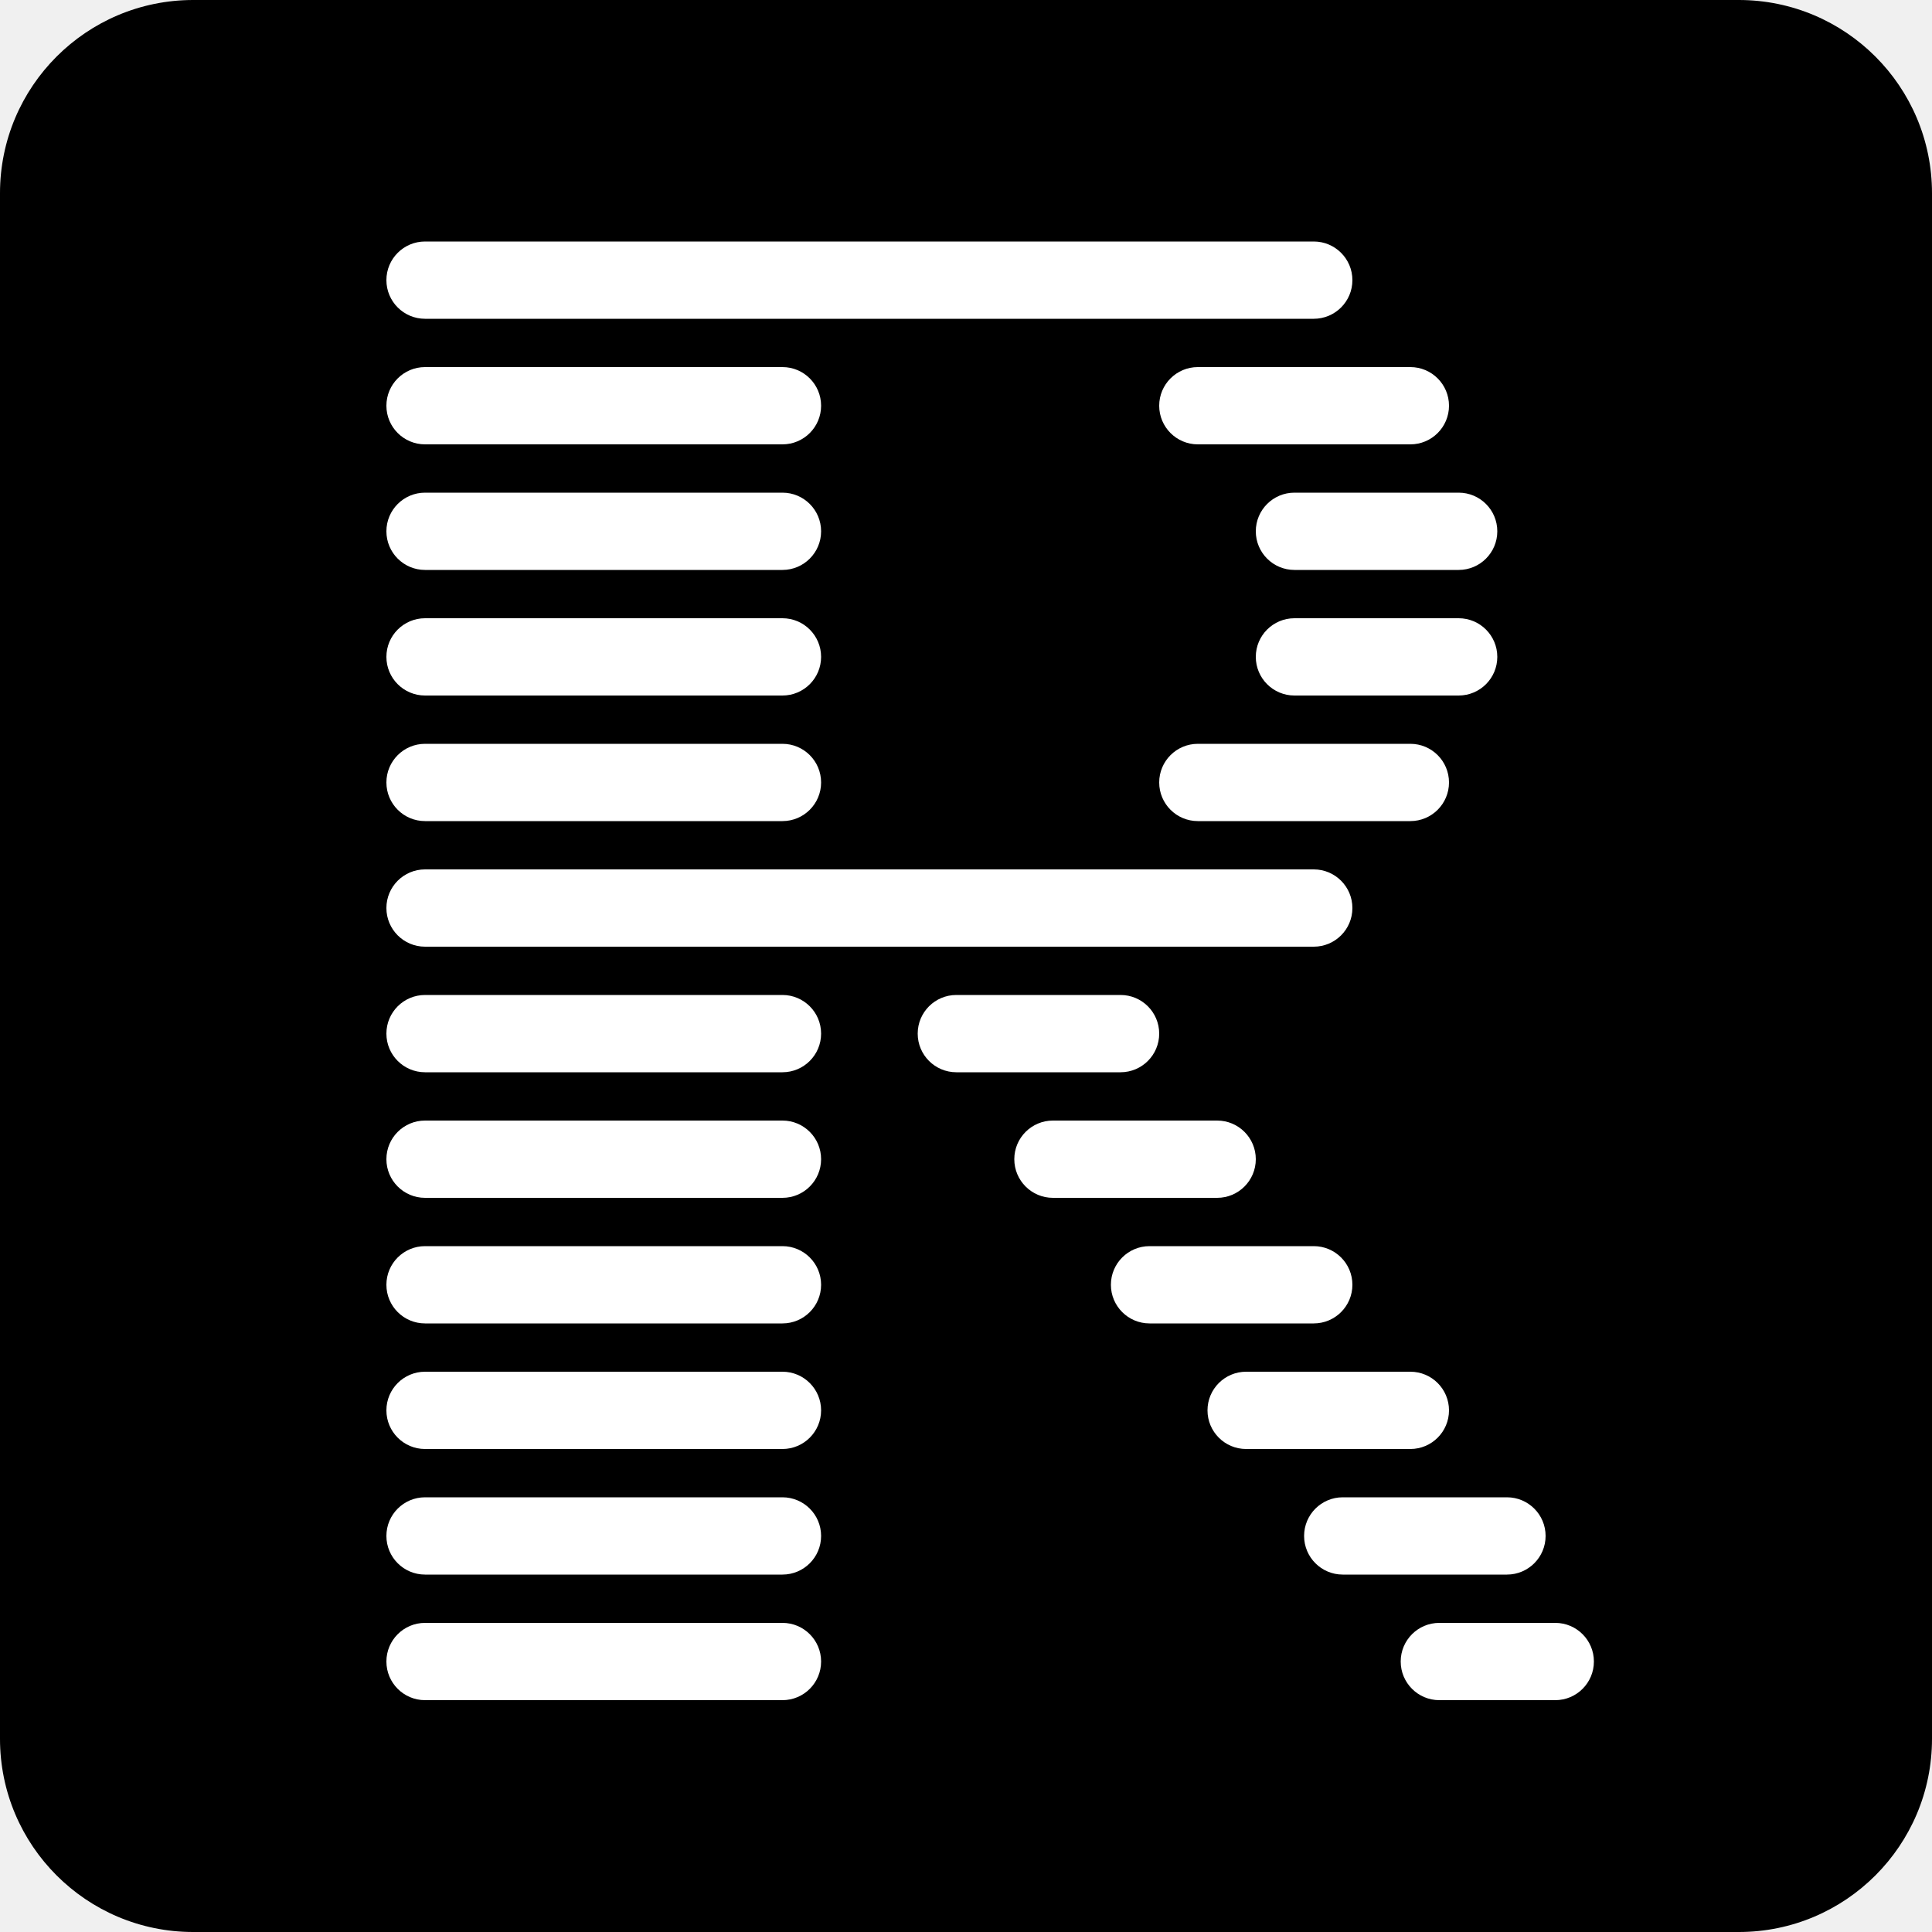
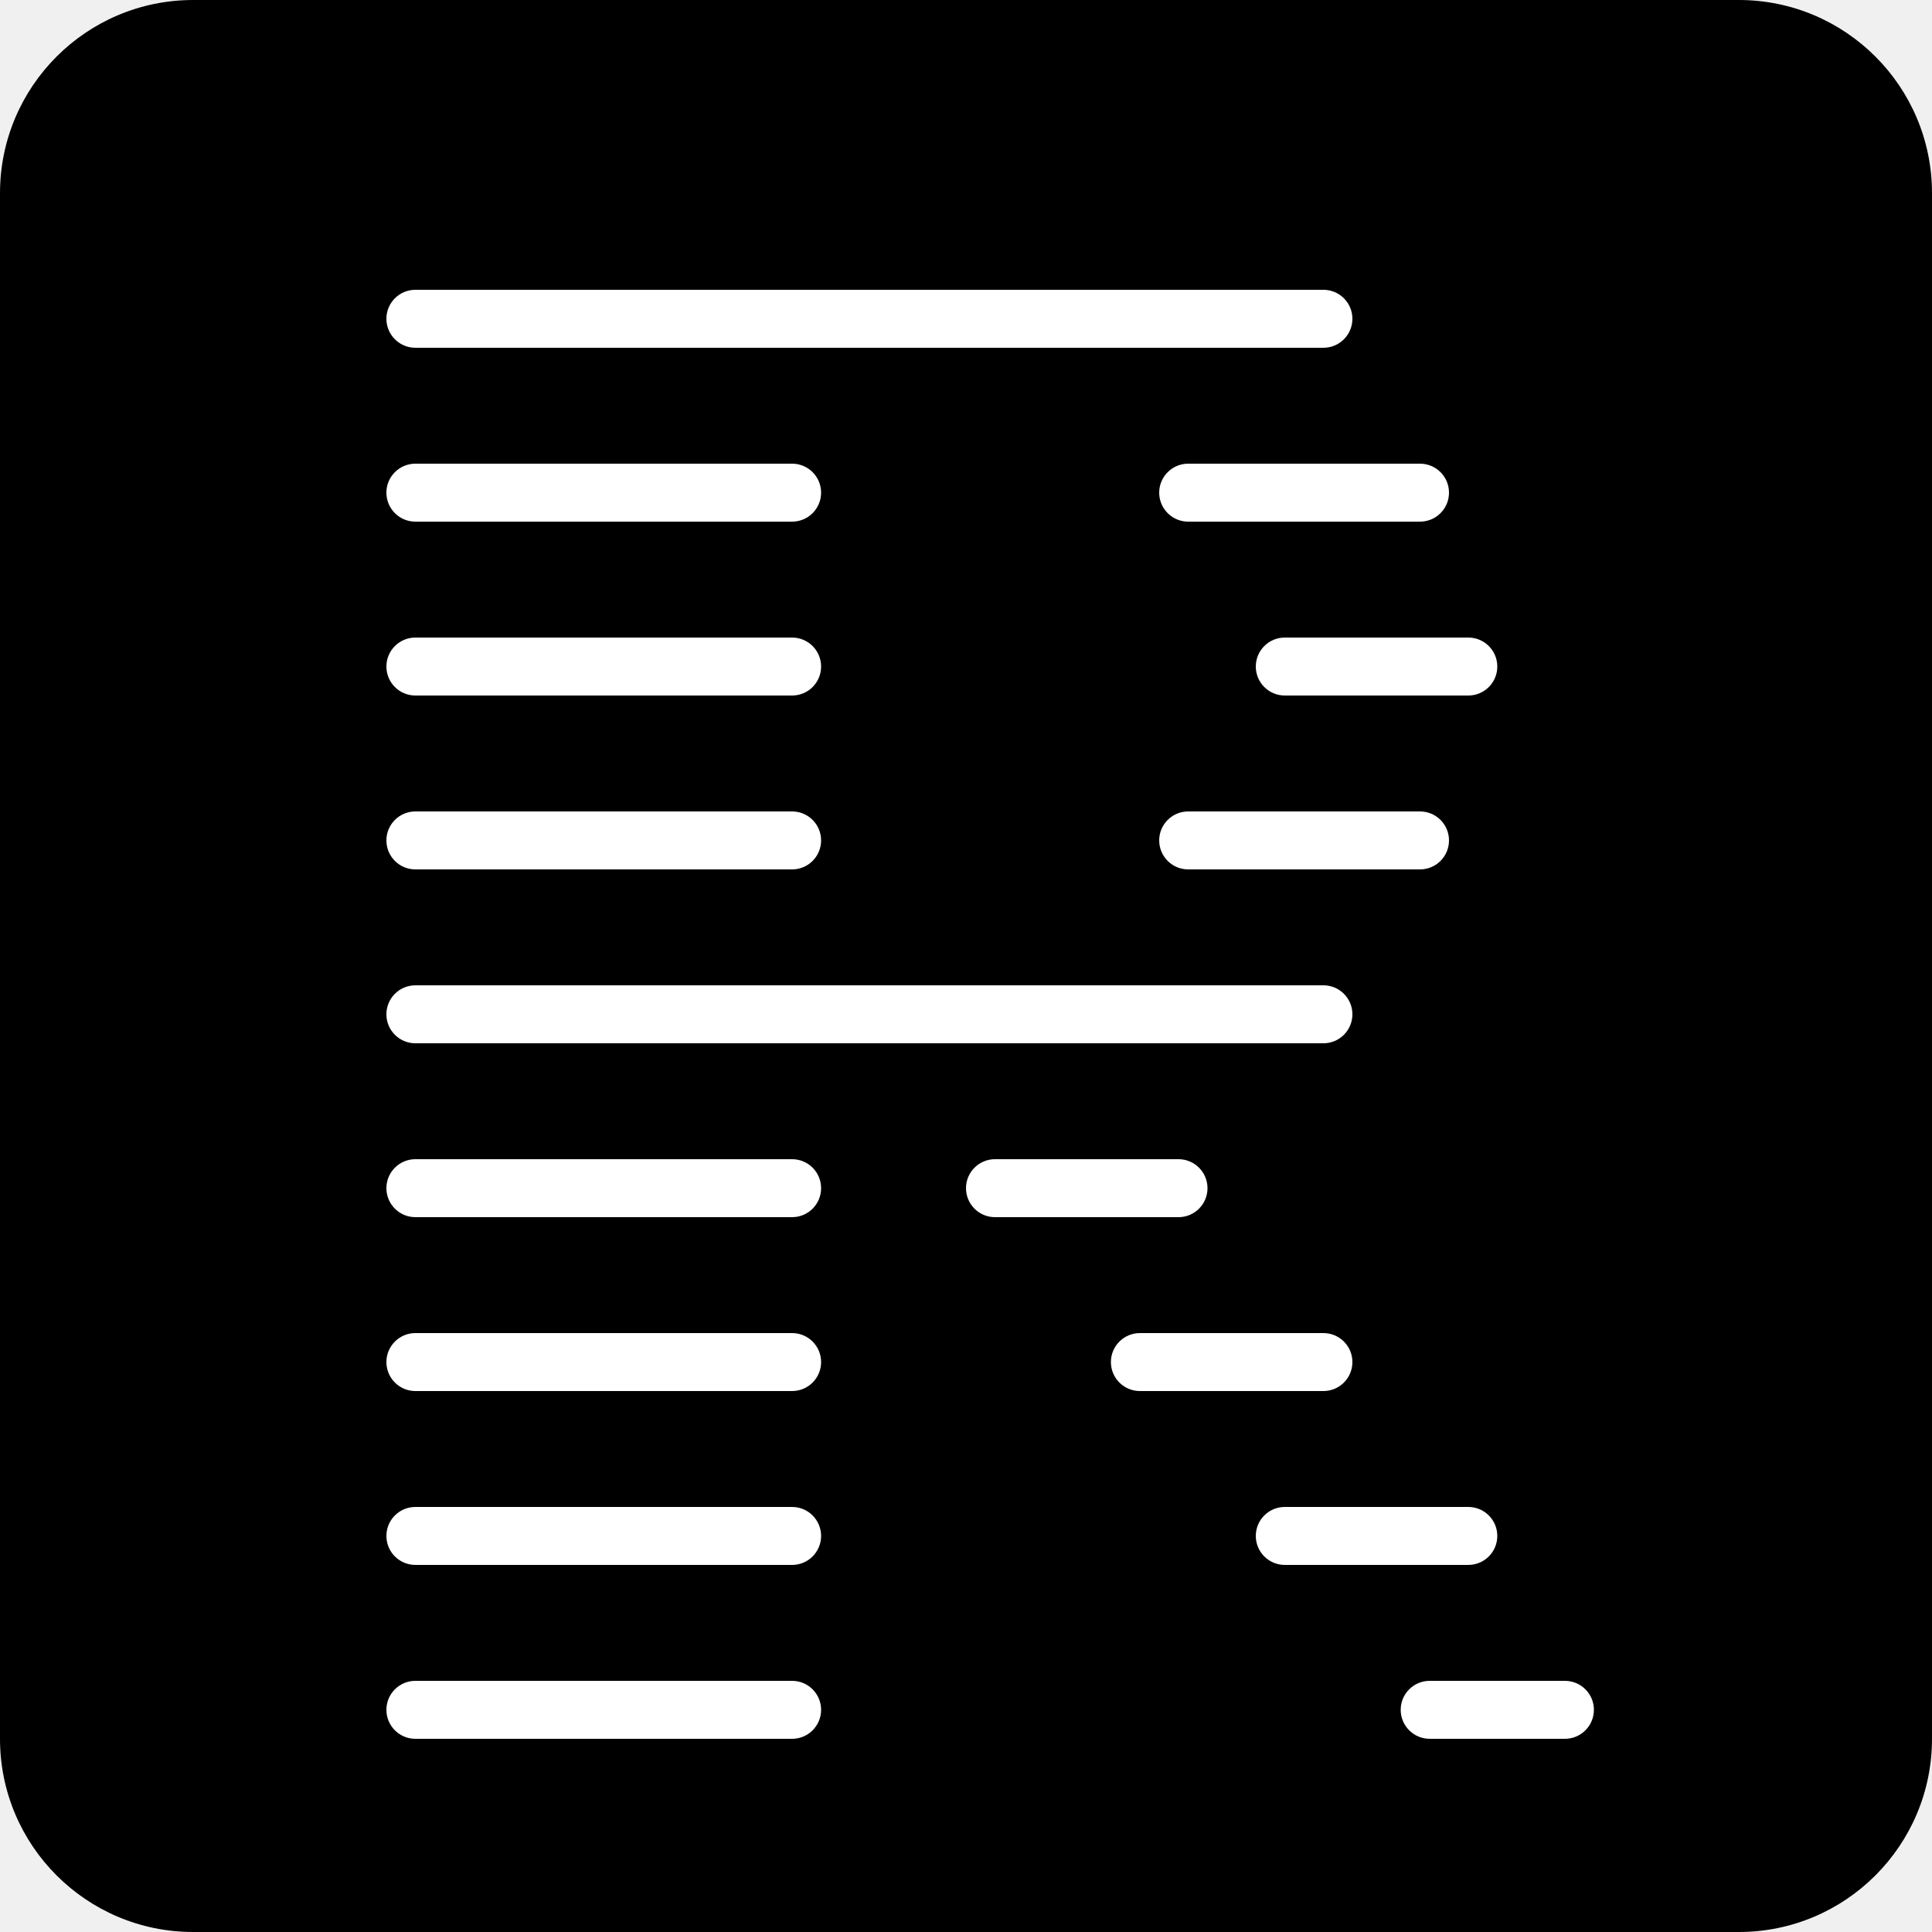
<svg xmlns="http://www.w3.org/2000/svg" width="200" height="200" viewBox="0 0 200 200">
  <rect width="200" height="200" rx="20" ry="20" fill="#000000" />
-   <rect x="40" y="25" width="100" height="8" rx="4" ry="4" fill="#FFFFFF" />
-   <rect x="40" y="38" width="45" height="8" rx="4" ry="4" fill="#FFFFFF" />
-   <rect x="120" y="38" width="30" height="8" rx="4" ry="4" fill="#FFFFFF" />
-   <rect x="40" y="51" width="45" height="8" rx="4" ry="4" fill="#FFFFFF" />
-   <rect x="130" y="51" width="25" height="8" rx="4" ry="4" fill="#FFFFFF" />
-   <rect x="40" y="64" width="45" height="8" rx="4" ry="4" fill="#FFFFFF" />
-   <rect x="130" y="64" width="25" height="8" rx="4" ry="4" fill="#FFFFFF" />
-   <rect x="40" y="77" width="45" height="8" rx="4" ry="4" fill="#FFFFFF" />
-   <rect x="120" y="77" width="30" height="8" rx="4" ry="4" fill="#FFFFFF" />
-   <rect x="40" y="90" width="100" height="8" rx="4" ry="4" fill="#FFFFFF" />
-   <rect x="40" y="103" width="45" height="8" rx="4" ry="4" fill="#FFFFFF" />
-   <rect x="95" y="103" width="25" height="8" rx="4" ry="4" fill="#FFFFFF" />
-   <rect x="40" y="116" width="45" height="8" rx="4" ry="4" fill="#FFFFFF" />
-   <rect x="105" y="116" width="25" height="8" rx="4" ry="4" fill="#FFFFFF" />
-   <rect x="40" y="129" width="45" height="8" rx="4" ry="4" fill="#FFFFFF" />
-   <rect x="115" y="129" width="25" height="8" rx="4" ry="4" fill="#FFFFFF" />
-   <rect x="40" y="142" width="45" height="8" rx="4" ry="4" fill="#FFFFFF" />
-   <rect x="125" y="142" width="25" height="8" rx="4" ry="4" fill="#FFFFFF" />
-   <rect x="40" y="155" width="45" height="8" rx="4" ry="4" fill="#FFFFFF" />
-   <rect x="135" y="155" width="25" height="8" rx="4" ry="4" fill="#FFFFFF" />
-   <rect x="40" y="168" width="45" height="8" rx="4" ry="4" fill="#FFFFFF" />
-   <rect x="145" y="168" width="20" height="8" rx="4" ry="4" fill="#FFFFFF" />
+   <rect x="40" y="30" width="100" height="6" rx="3" ry="3" fill="#FFFFFF" />
+   <rect x="40" y="48" width="45" height="6" rx="3" ry="3" fill="#FFFFFF" />
+   <rect x="120" y="48" width="30" height="6" rx="3" ry="3" fill="#FFFFFF" />
+   <rect x="40" y="66" width="45" height="6" rx="3" ry="3" fill="#FFFFFF" />
+   <rect x="130" y="66" width="25" height="6" rx="3" ry="3" fill="#FFFFFF" />
+   <rect x="40" y="84" width="45" height="6" rx="3" ry="3" fill="#FFFFFF" />
+   <rect x="120" y="84" width="30" height="6" rx="3" ry="3" fill="#FFFFFF" />
+   <rect x="40" y="102" width="100" height="6" rx="3" ry="3" fill="#FFFFFF" />
+   <rect x="40" y="120" width="45" height="6" rx="3" ry="3" fill="#FFFFFF" />
+   <rect x="100" y="120" width="25" height="6" rx="3" ry="3" fill="#FFFFFF" />
+   <rect x="40" y="138" width="45" height="6" rx="3" ry="3" fill="#FFFFFF" />
+   <rect x="115" y="138" width="25" height="6" rx="3" ry="3" fill="#FFFFFF" />
+   <rect x="40" y="156" width="45" height="6" rx="3" ry="3" fill="#FFFFFF" />
+   <rect x="130" y="156" width="25" height="6" rx="3" ry="3" fill="#FFFFFF" />
+   <rect x="40" y="174" width="45" height="6" rx="3" ry="3" fill="#FFFFFF" />
+   <rect x="145" y="174" width="20" height="6" rx="3" ry="3" fill="#FFFFFF" />
</svg>
